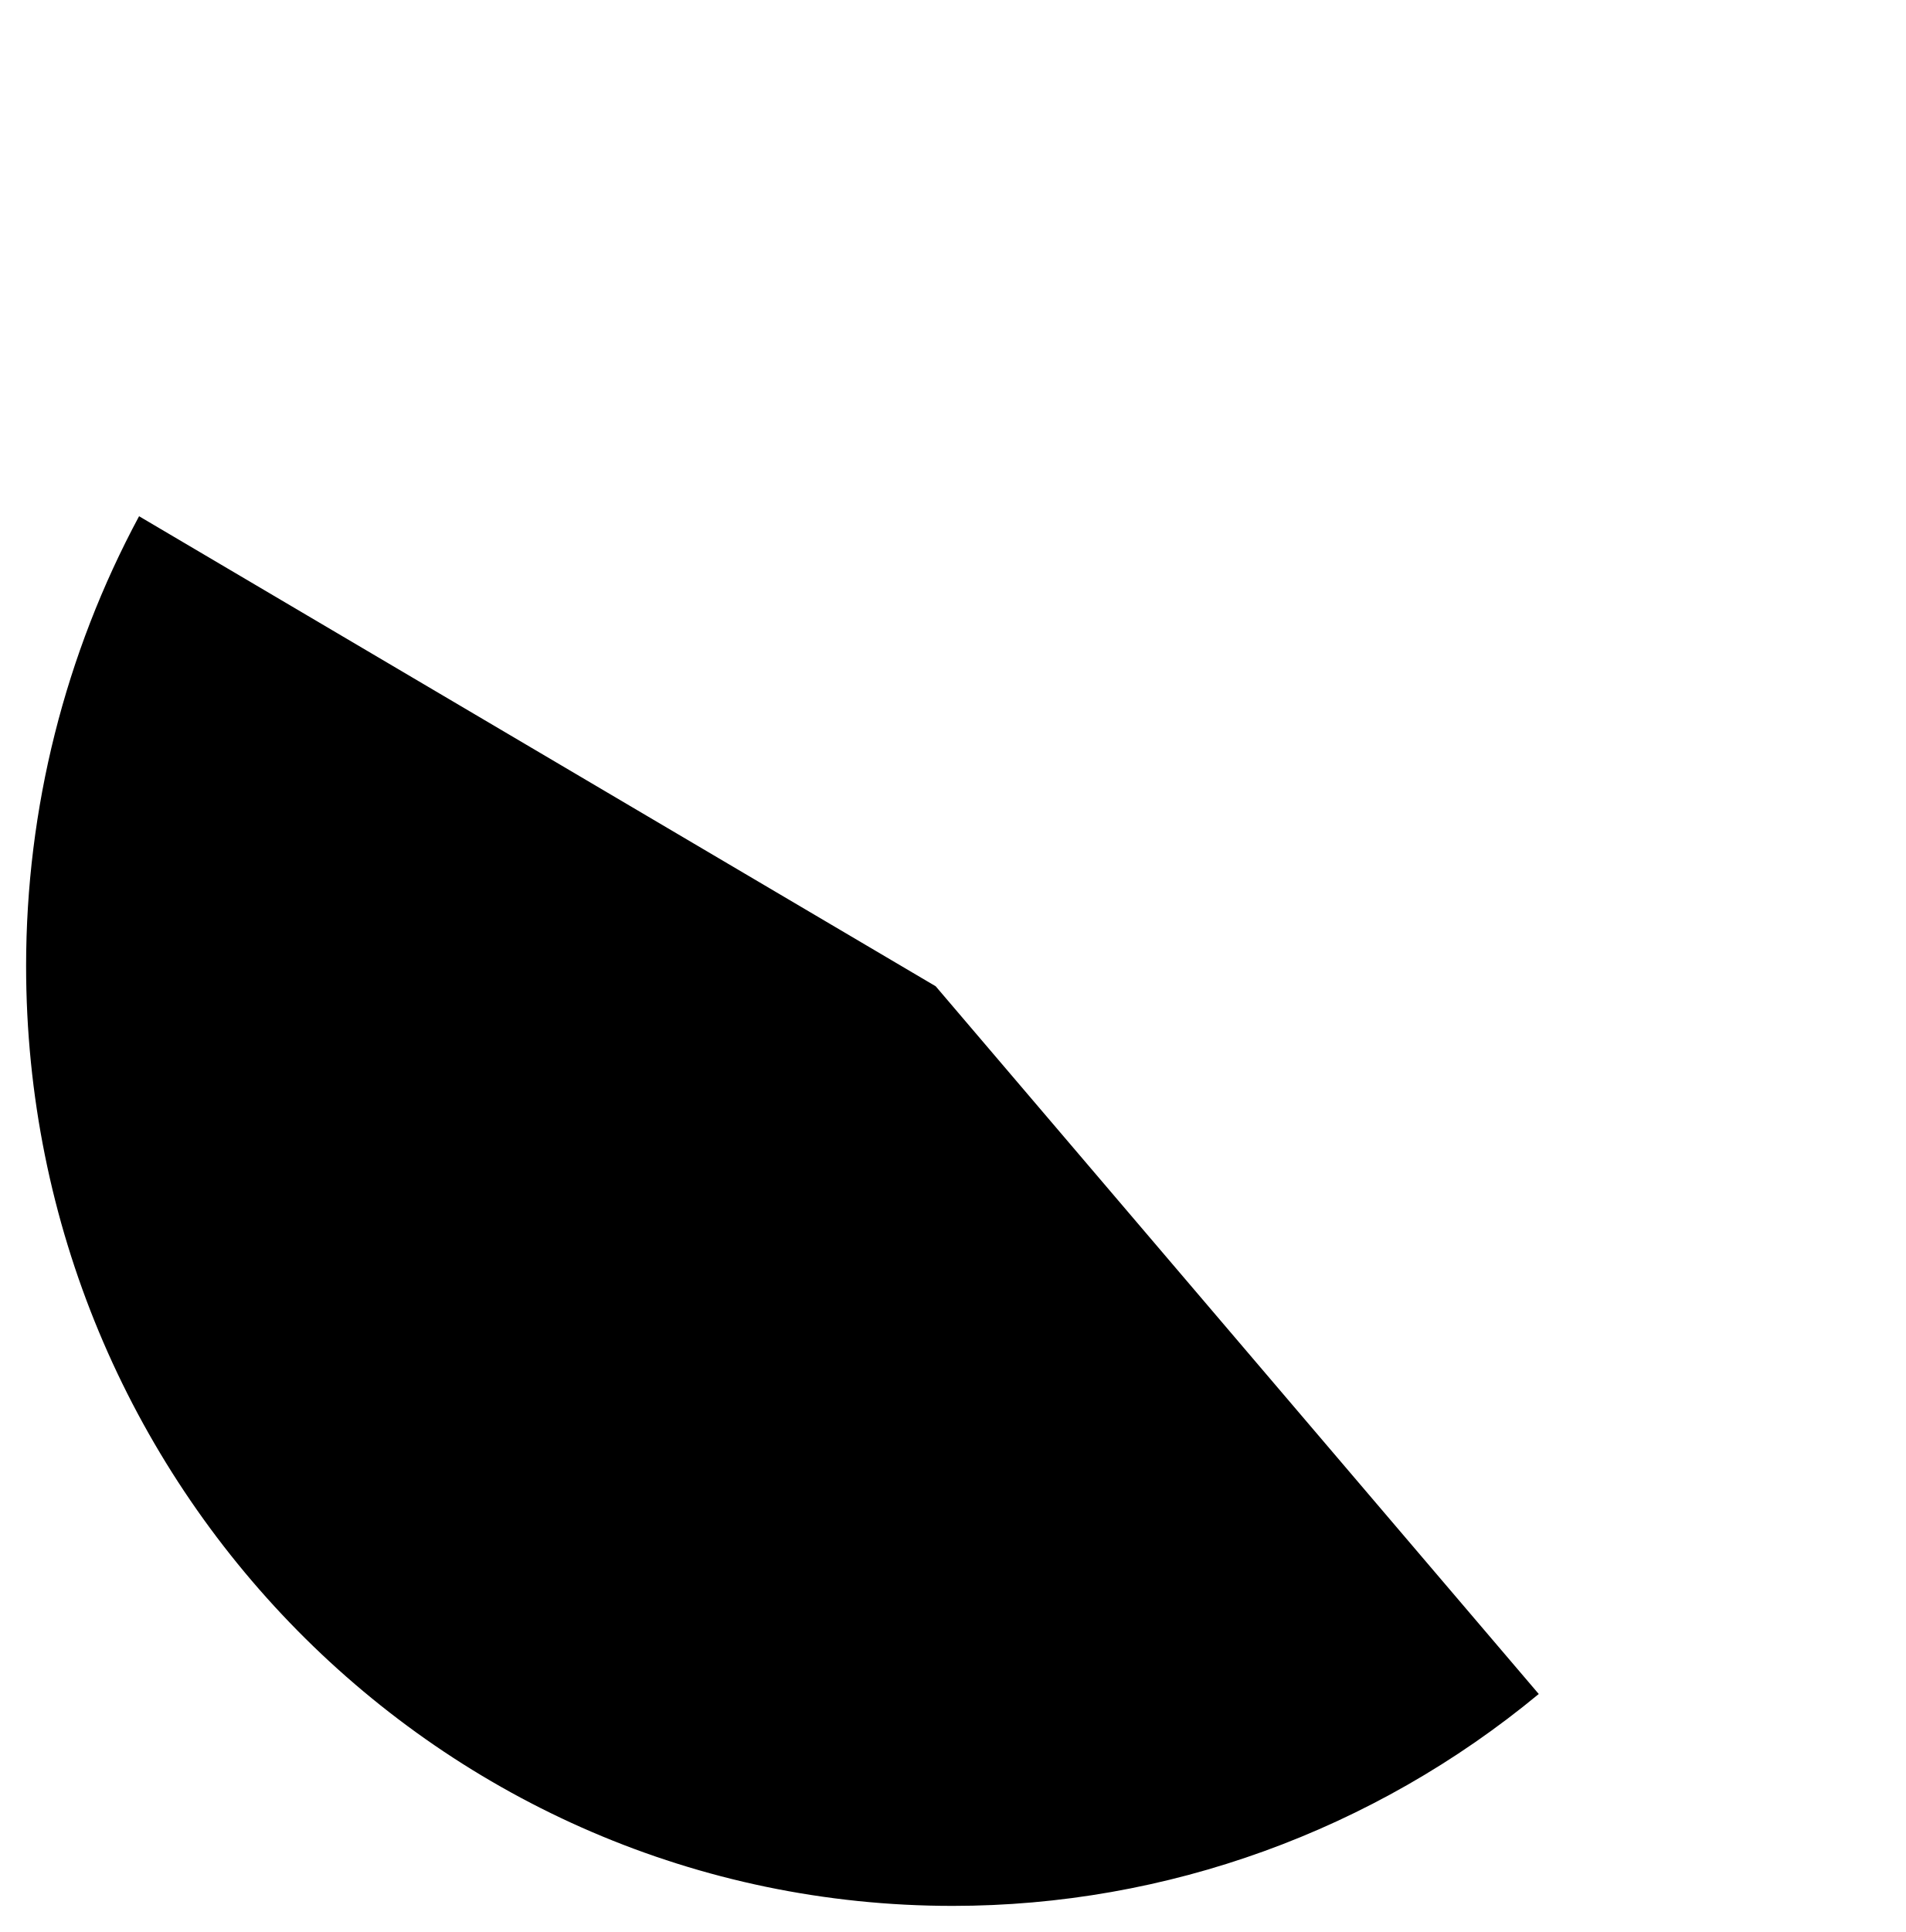
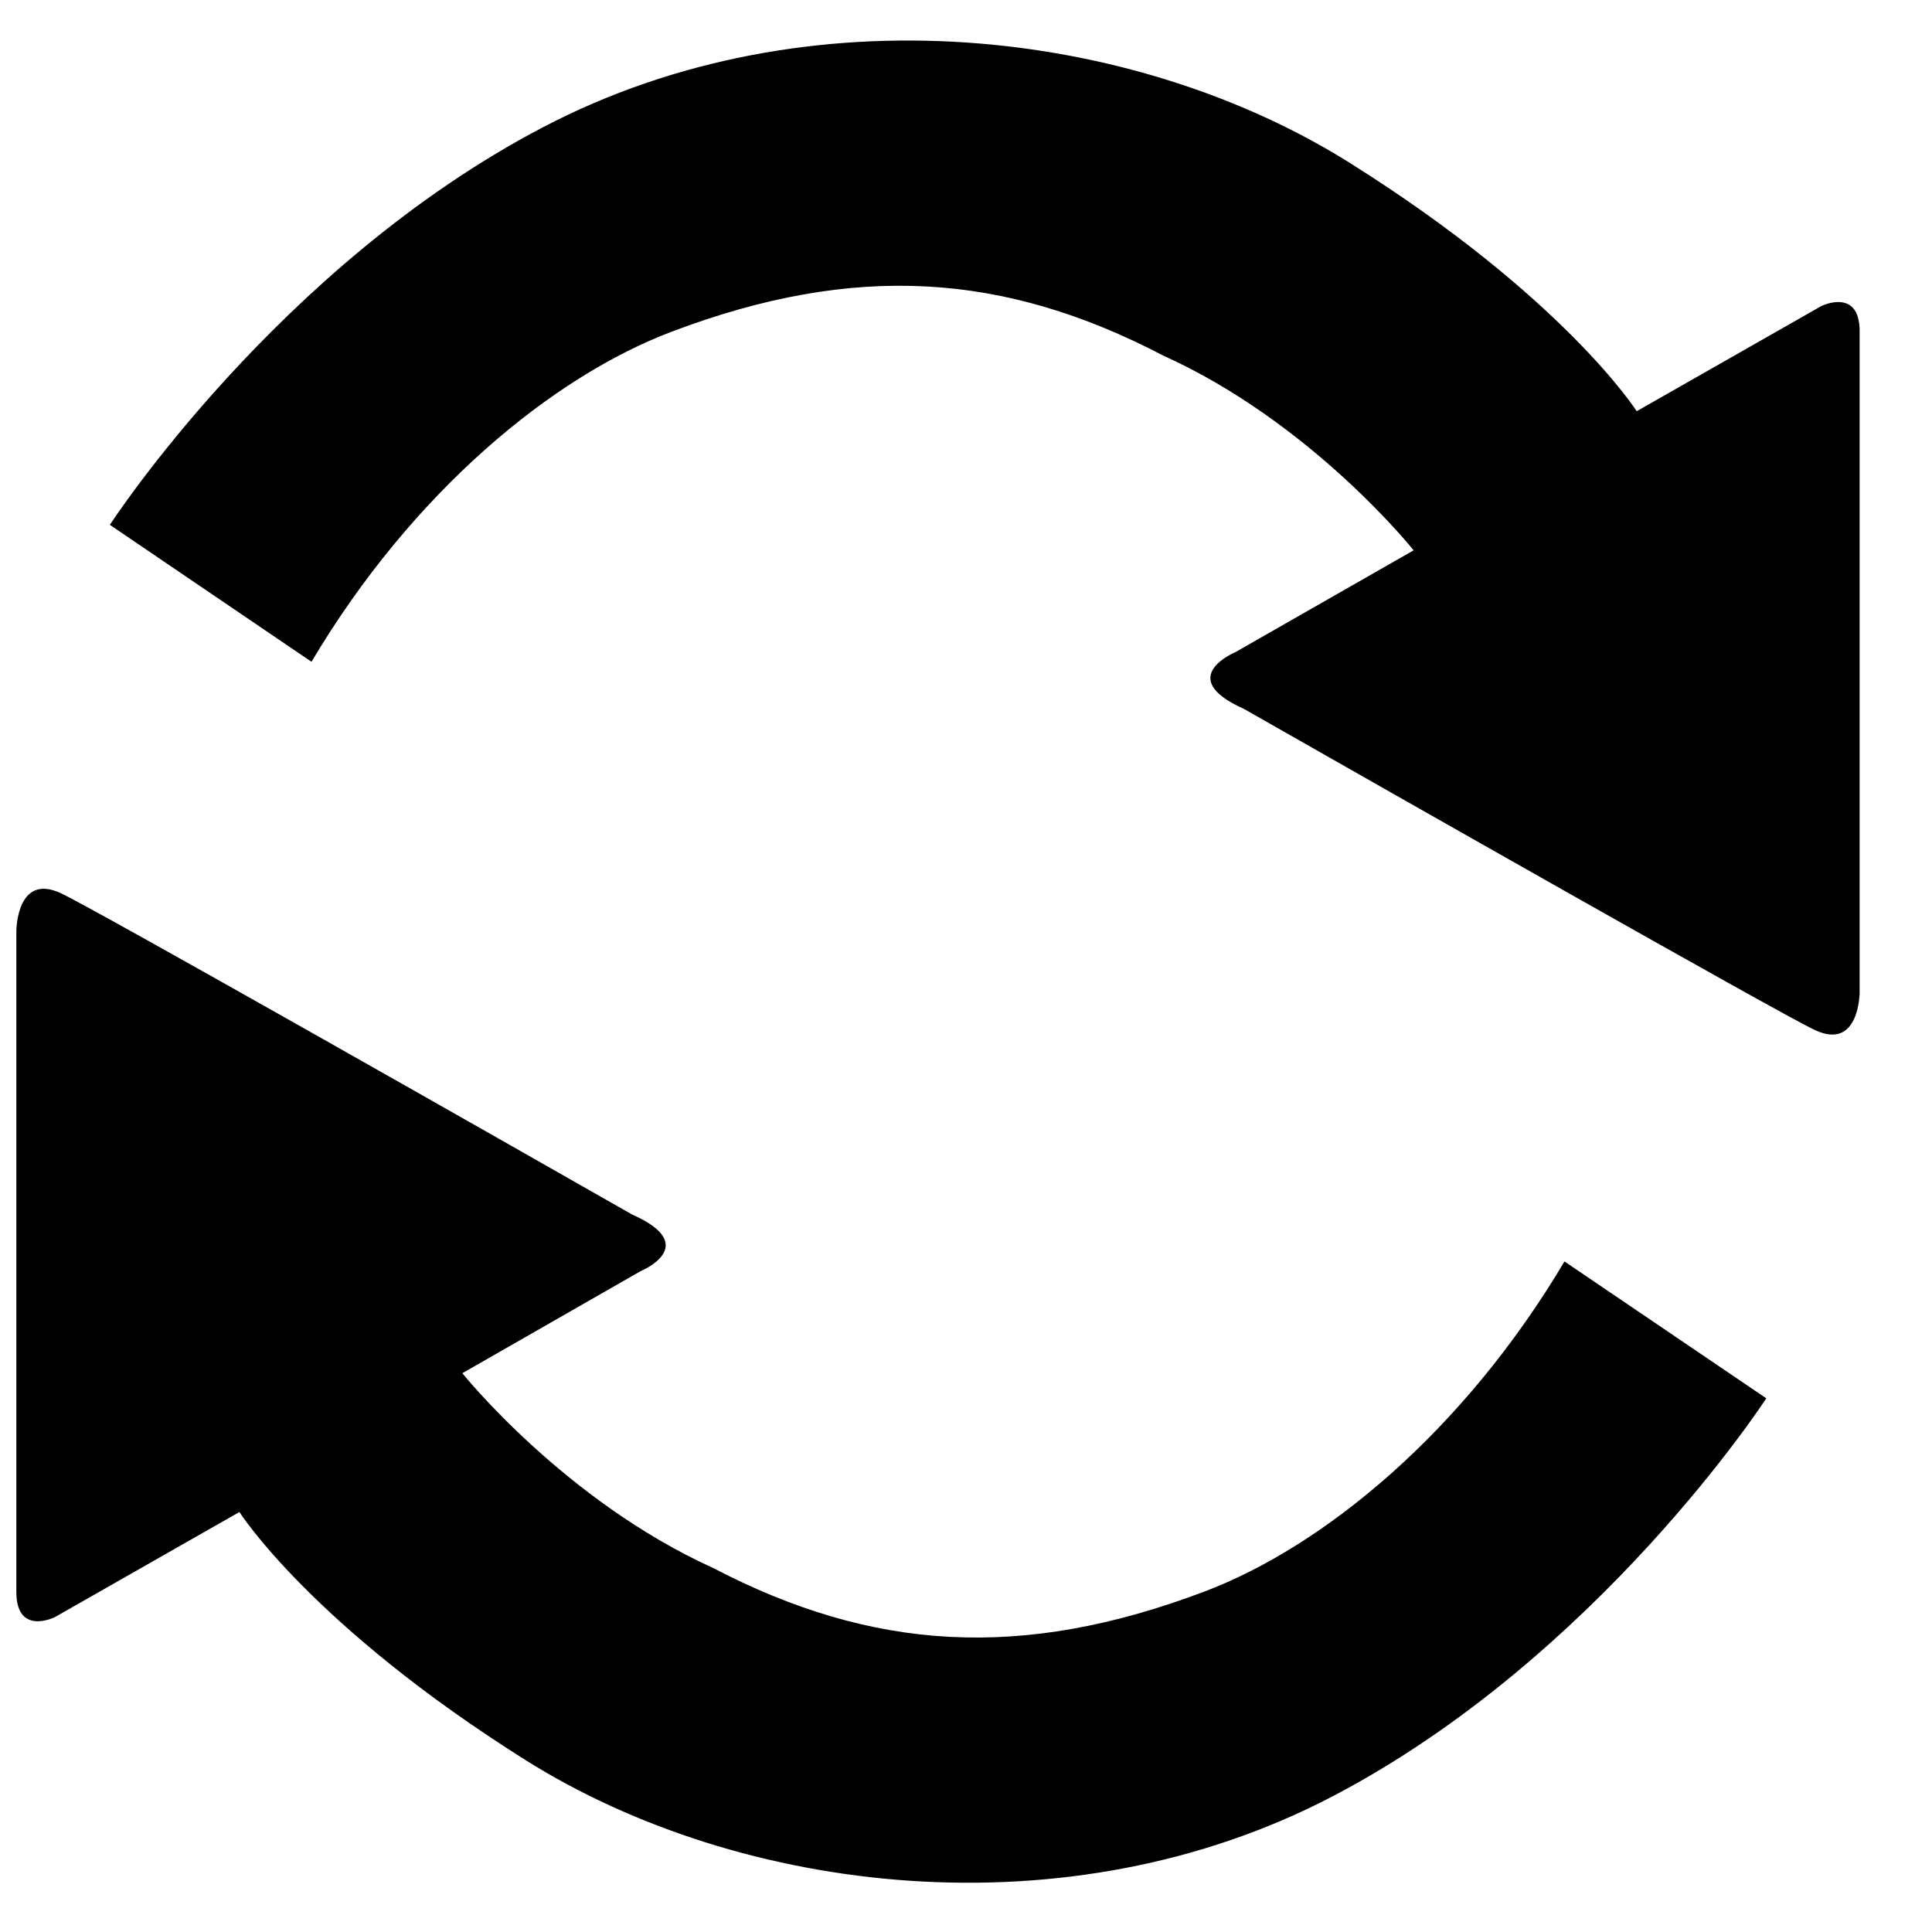
- <svg xmlns="http://www.w3.org/2000/svg" version="1.1" width="73px" height="74px">
-   <g transform="matrix(1 0 0 1 -214 -101 )">
-     <path d="M 272.953 165.884  C 266.622 171.123  258.694 174  250.5 174  C 230.886 174  215 157.875  215 138  C 215 131.976  216.489 126.053  219.328 120.773  L 249.848 138.776  L 272.953 165.884  Z " fill-rule="nonzero" fill="#000000" stroke="none" />
+ <svg xmlns="http://www.w3.org/2000/svg" version="1.1" width="13px" height="13px">
+   <g transform="matrix(1 0 0 1 -1291 -287 )">
+     <path d="M 0.739 3.532  C 0.739 3.532  1.868 1.79  3.654 0.856  C 5.44 -0.079  7.64 0.19  9.084 1.097  C 10.527 2.003  11.013 2.767  11.013 2.767  L 12.256 2.059  C 12.256 2.059  12.513 1.933  12.513 2.229  L 12.513 6.677  C 12.513 6.677  12.513 7.072  12.212 6.931  C 11.961 6.813  9.231 5.26  8.37 4.77  C 7.898 4.559  8.313 4.388  8.313 4.388  L 9.512 3.703  C 9.512 3.703  8.829 2.845  7.826 2.392  C 6.755 1.833  5.751 1.766  4.522 2.231  C 3.72 2.533  2.776 3.308  2.096 4.453  L 0.74 3.532  Z M 10.527 8.488  L 11.885 9.409  C 11.885 9.409  10.756 11.15  8.969 12.086  C 7.184 13.02  4.983 12.751  3.539 11.845  C 2.096 10.938  1.611 10.174  1.611 10.174  L 0.368 10.882  C 0.368 10.882  0.11 11.009  0.11 10.712  L 0.11 6.266  C 0.11 6.266  0.11 5.869  0.411 6.011  C 0.663 6.13  3.393 7.682  4.253 8.172  C 4.726 8.382  4.311 8.553  4.311 8.553  L 3.111 9.24  C 3.111 9.24  3.796 10.096  4.797 10.55  C 5.869 11.109  6.873 11.175  8.102 10.71  C 8.904 10.408  9.847 9.634  10.527 8.488  Z " fill-rule="nonzero" fill="#000000" stroke="none" transform="matrix(1 0 0 1 1291 287 )" />
  </g>
</svg>
